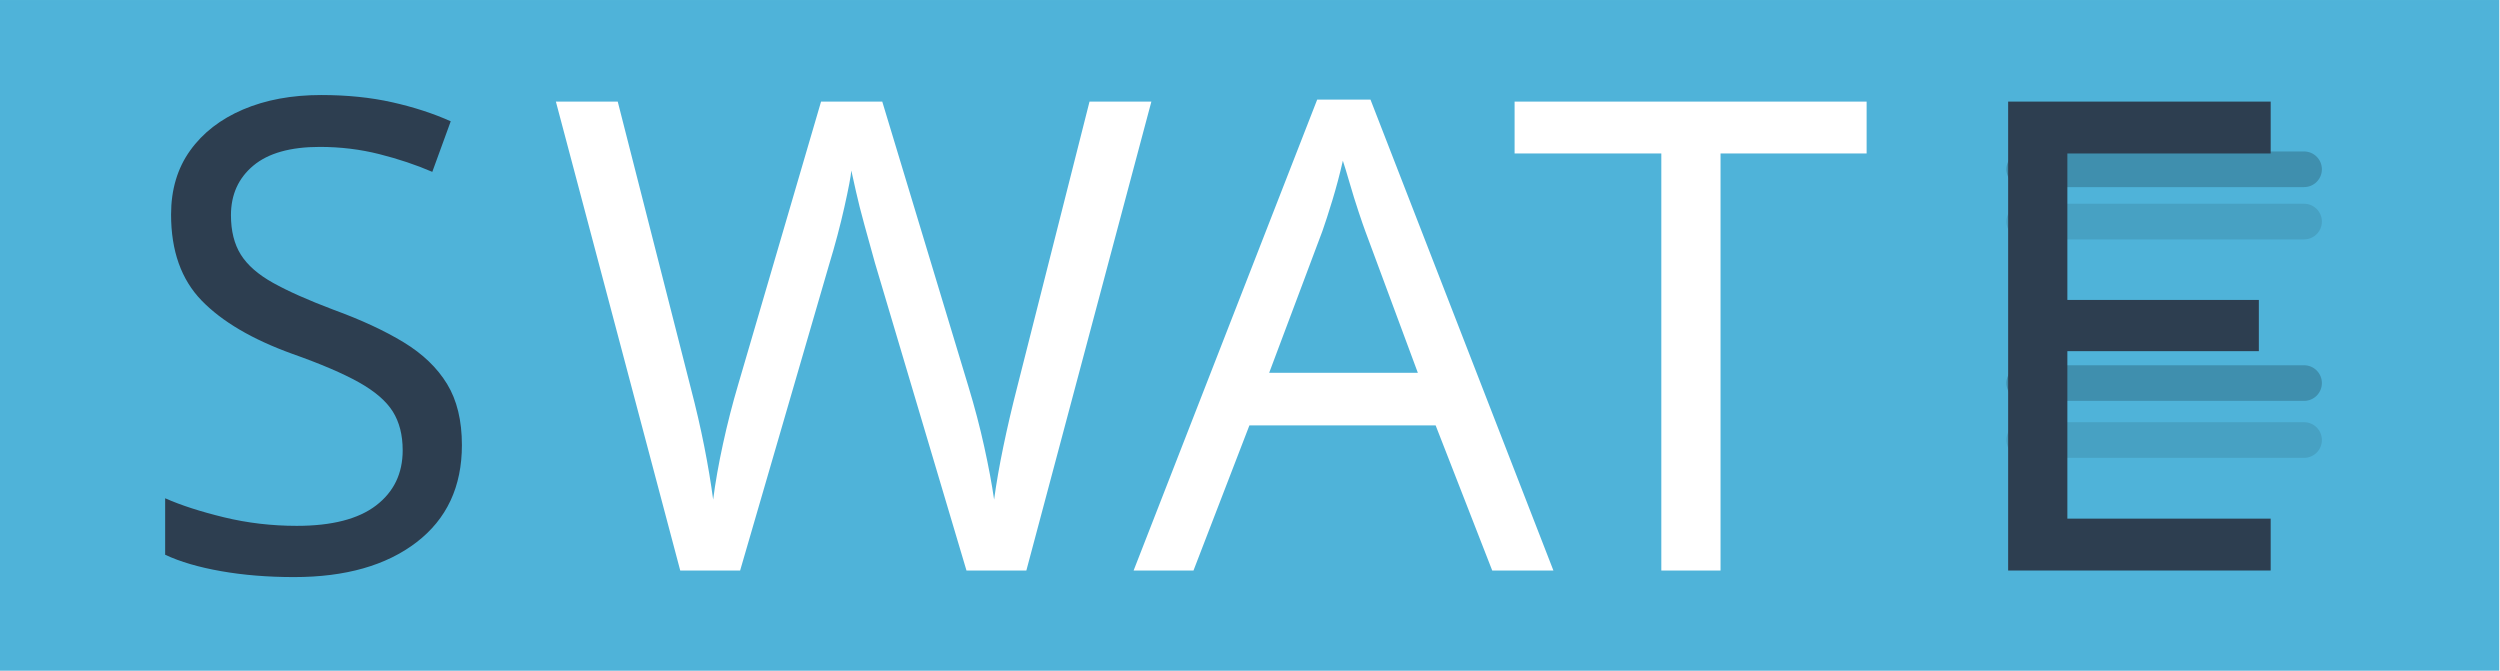
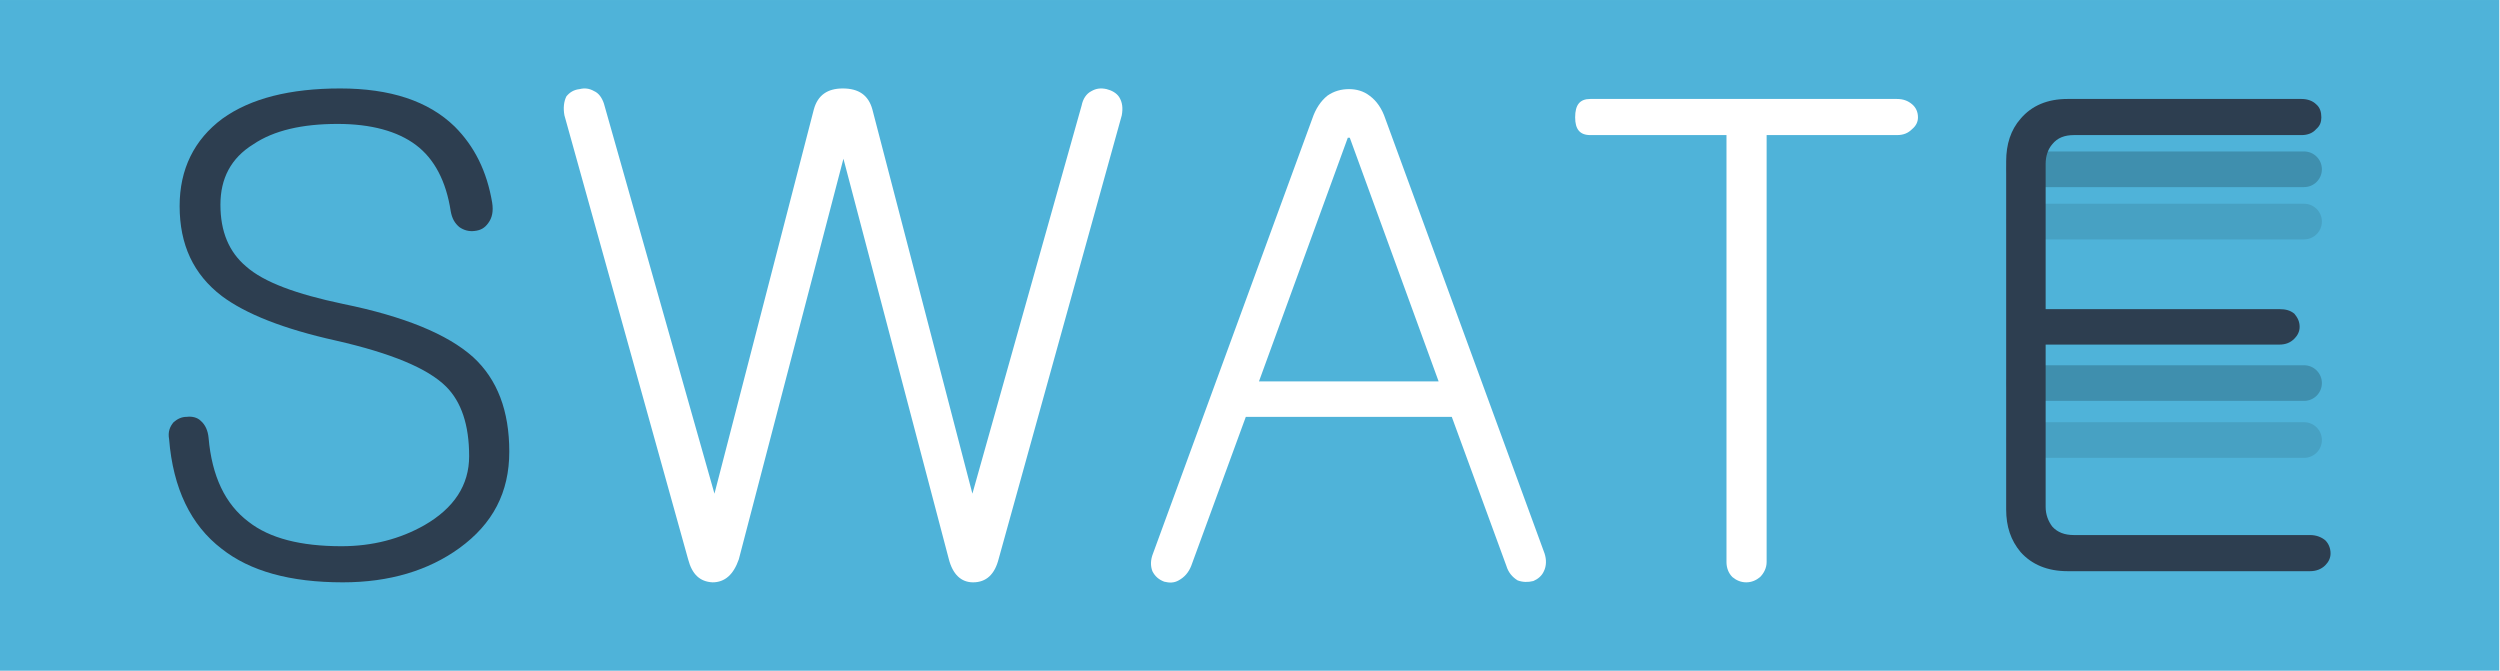
<svg xmlns="http://www.w3.org/2000/svg" width="100%" height="100%" viewBox="0 0 1733 465" version="1.1" xml:space="preserve" style="fill-rule:evenodd;clip-rule:evenodd;stroke-linejoin:round;stroke-miterlimit:2;">
  <g transform="matrix(1,0,0,1,-422.554,-2367.36)">
    <g transform="matrix(1.59489,0,0,1.59489,-597.955,25.5309)">
      <g transform="matrix(0.899173,0,0,0.899173,189.424,493.419)">
        <rect x="500.947" y="1084.24" width="1208.03" height="324.179" style="fill:rgb(79,179,217);" />
      </g>
      <g>
        <g transform="matrix(0.984974,0,0,0.71252,21.0863,603.064)">
          <path d="M1652.79,1517.54C1652.79,1511.54 1649.26,1506.67 1644.93,1506.67L1521.44,1506.67C1517.11,1506.67 1513.59,1511.54 1513.59,1517.54C1513.59,1523.54 1517.11,1528.41 1521.44,1528.41L1644.93,1528.41C1649.26,1528.41 1652.79,1523.54 1652.79,1517.54Z" style="fill:rgb(79,179,217);" />
        </g>
        <g transform="matrix(0.984974,0,0,0.71252,21.0863,578.31)">
          <path d="M1652.79,1517.54C1652.79,1511.54 1649.26,1506.67 1644.93,1506.67L1521.44,1506.67C1517.11,1506.67 1513.59,1511.54 1513.59,1517.54C1513.59,1523.54 1517.11,1528.41 1521.44,1528.41L1644.93,1528.41C1649.26,1528.41 1652.79,1523.54 1652.79,1517.54Z" style="fill:rgb(71,161,195);" />
        </g>
        <g transform="matrix(0.984974,0,0,0.71252,21.0863,553.556)">
          <path d="M1652.79,1517.54C1652.79,1511.54 1649.26,1506.67 1644.93,1506.67L1521.44,1506.67C1517.11,1506.67 1513.59,1511.54 1513.59,1517.54C1513.59,1523.54 1517.11,1528.41 1521.44,1528.41L1644.93,1528.41C1649.26,1528.41 1652.79,1523.54 1652.79,1517.54Z" style="fill:rgb(63,143,174);" />
        </g>
        <g transform="matrix(0.984974,0,0,0.71252,21.0863,506.079)">
          <path d="M1652.79,1517.54C1652.79,1511.54 1649.26,1506.67 1644.93,1506.67L1521.44,1506.67C1517.11,1506.67 1513.59,1511.54 1513.59,1517.54C1513.59,1523.54 1517.11,1528.41 1521.44,1528.41L1644.93,1528.41C1649.26,1528.41 1652.79,1523.54 1652.79,1517.54Z" style="fill:rgb(79,179,217);" />
        </g>
        <g transform="matrix(0.984974,0,0,0.71252,21.0863,483.355)">
          <path d="M1652.79,1517.54C1652.79,1511.54 1649.26,1506.67 1644.93,1506.67L1521.44,1506.67C1517.11,1506.67 1513.59,1511.54 1513.59,1517.54C1513.59,1523.54 1517.11,1528.41 1521.44,1528.41L1644.93,1528.41C1649.26,1528.41 1652.79,1523.54 1652.79,1517.54Z" style="fill:rgb(71,161,195);" />
        </g>
        <g transform="matrix(0.984974,0,0,0.71252,21.0863,460.631)">
          <path d="M1652.79,1517.54C1652.79,1511.54 1649.26,1506.67 1644.93,1506.67L1521.44,1506.67C1517.11,1506.67 1513.59,1511.54 1513.59,1517.54C1513.59,1523.54 1517.11,1528.41 1521.44,1528.41L1644.93,1528.41C1649.26,1528.41 1652.79,1523.54 1652.79,1517.54Z" style="fill:rgb(63,143,174);" />
        </g>
      </g>
      <g transform="matrix(0.428774,0,0,0.427961,697.058,1716.3)">
-         <text x="0px" y="0px" style="font-family:'Gulim', sans-serif;font-size:667px;fill:rgb(45,62,80);">S</text>
-         <text x="422.086px" y="0px" style="font-family:'Gulim', sans-serif;font-size:667px;fill:white;">WAT</text>
-         <text x="1837.51px" y="0px" style="font-family:'Gulim', sans-serif;font-size:667px;fill:rgb(45,62,80);">E</text>
+         <g transform="matrix(667,0,0,667,0,0)">
+           <path d="M0.317,-0.734C0.241,-0.734 0.181,-0.719 0.138,-0.688C0.095,-0.656 0.073,-0.611 0.073,-0.555C0.073,-0.496 0.094,-0.451 0.137,-0.418C0.173,-0.391 0.23,-0.368 0.311,-0.35C0.394,-0.331 0.45,-0.308 0.478,-0.28C0.501,-0.257 0.513,-0.222 0.513,-0.174C0.513,-0.13 0.49,-0.095 0.445,-0.069C0.408,-0.048 0.366,-0.037 0.319,-0.037C0.257,-0.037 0.21,-0.049 0.178,-0.074C0.142,-0.101 0.122,-0.144 0.117,-0.202C0.116,-0.213 0.112,-0.222 0.105,-0.228C0.1,-0.233 0.092,-0.235 0.084,-0.234C0.076,-0.234 0.07,-0.231 0.064,-0.226C0.058,-0.219 0.055,-0.211 0.057,-0.2C0.063,-0.125 0.09,-0.069 0.137,-0.033C0.18,0.001 0.241,0.018 0.321,0.018C0.392,0.018 0.451,0 0.498,-0.034C0.549,-0.071 0.574,-0.119 0.574,-0.181C0.574,-0.243 0.556,-0.291 0.519,-0.325C0.48,-0.36 0.414,-0.387 0.321,-0.406C0.25,-0.421 0.201,-0.439 0.174,-0.463C0.148,-0.485 0.135,-0.516 0.135,-0.557C0.135,-0.597 0.151,-0.628 0.185,-0.649C0.216,-0.67 0.259,-0.68 0.313,-0.68C0.364,-0.68 0.404,-0.669 0.432,-0.648C0.46,-0.627 0.478,-0.593 0.485,-0.547C0.487,-0.536 0.491,-0.529 0.498,-0.523C0.505,-0.518 0.513,-0.516 0.521,-0.517C0.531,-0.518 0.537,-0.522 0.542,-0.529C0.548,-0.537 0.55,-0.547 0.548,-0.56C0.54,-0.608 0.521,-0.646 0.491,-0.676C0.451,-0.715 0.393,-0.734 0.317,-0.734Z" style="fill:rgb(45,62,80);fill-rule:nonzero;" />
+         </g>
+         <g transform="matrix(667,0,0,667,422.086,0)">
+           <path d="M0.025,-0.693L0.213,-0.017C0.219,0.006 0.231,0.017 0.25,0.018C0.269,0.018 0.282,0.006 0.29,-0.017L0.449,-0.627L0.609,-0.018C0.615,0.006 0.628,0.018 0.646,0.018C0.666,0.018 0.679,0.006 0.685,-0.018L0.872,-0.693C0.874,-0.704 0.873,-0.713 0.868,-0.721C0.864,-0.727 0.857,-0.731 0.849,-0.733C0.84,-0.735 0.833,-0.734 0.826,-0.73C0.818,-0.726 0.813,-0.718 0.811,-0.708L0.645,-0.117L0.493,-0.702C0.487,-0.724 0.472,-0.734 0.448,-0.734C0.425,-0.734 0.41,-0.724 0.404,-0.702L0.253,-0.117L0.085,-0.711C0.082,-0.72 0.077,-0.727 0.07,-0.73C0.063,-0.734 0.056,-0.735 0.048,-0.733C0.039,-0.732 0.033,-0.728 0.028,-0.722C0.024,-0.714 0.023,-0.704 0.025,-0.693Z" style="fill:white;fill-rule:nonzero;" />
+         </g>
+         <g transform="matrix(667,0,0,667,1018.74,0)">
+           <path d="M0.186,-0.288L0.321,-0.659L0.324,-0.659L0.459,-0.288L0.186,-0.288ZM0.267,-0.688L0.025,-0.026C0.021,-0.016 0.021,-0.007 0.024,0.001C0.028,0.009 0.034,0.014 0.042,0.017C0.05,0.019 0.057,0.019 0.064,0.015C0.073,0.01 0.079,0.003 0.083,-0.007L0.166,-0.234L0.479,-0.234L0.562,-0.007C0.565,0.003 0.571,0.01 0.579,0.015C0.587,0.018 0.595,0.018 0.603,0.016C0.61,0.013 0.616,0.008 0.619,0.001C0.623,-0.007 0.623,-0.017 0.62,-0.026L0.378,-0.688C0.373,-0.703 0.365,-0.715 0.354,-0.723C0.345,-0.73 0.334,-0.733 0.323,-0.733C0.311,-0.733 0.3,-0.73 0.29,-0.723C0.28,-0.715 0.272,-0.703 0.267,-0.688Z" style="fill:white;fill-rule:nonzero;" />
+         </g>
+         <g transform="matrix(667,0,0,667,1449.29,0)">
+           <path d="M0.51,-0.718L0.044,-0.718C0.028,-0.718 0.021,-0.709 0.021,-0.69C0.021,-0.672 0.028,-0.663 0.044,-0.663L0.251,-0.663L0.251,-0.013C0.251,-0.004 0.254,0.004 0.26,0.01C0.266,0.015 0.273,0.018 0.281,0.018C0.289,0.018 0.296,0.015 0.302,0.01C0.308,0.004 0.312,-0.004 0.312,-0.013L0.312,-0.663L0.51,-0.663C0.52,-0.663 0.527,-0.666 0.533,-0.672C0.539,-0.677 0.542,-0.683 0.542,-0.69C0.542,-0.698 0.539,-0.705 0.533,-0.71C0.527,-0.715 0.52,-0.718 0.51,-0.718Z" style="fill:white;fill-rule:nonzero;" />
+         </g>
+         <g transform="matrix(667,0,0,667,1837.51,0)">
+           <path d="M0.543,-0.718L0.187,-0.718C0.157,-0.718 0.133,-0.708 0.116,-0.688C0.101,-0.671 0.094,-0.649 0.094,-0.623L0.094,-0.093C0.094,-0.067 0.101,-0.046 0.116,-0.028C0.133,-0.009 0.157,0.001 0.187,0.001L0.556,0.001C0.565,0.001 0.573,-0.002 0.579,-0.008C0.584,-0.013 0.587,-0.019 0.587,-0.026C0.587,-0.034 0.584,-0.041 0.579,-0.046C0.573,-0.051 0.565,-0.054 0.556,-0.054L0.197,-0.054C0.183,-0.054 0.172,-0.058 0.164,-0.067C0.158,-0.075 0.154,-0.085 0.154,-0.097L0.154,-0.344L0.509,-0.344C0.519,-0.344 0.526,-0.347 0.532,-0.353C0.537,-0.358 0.54,-0.364 0.54,-0.371C0.54,-0.379 0.537,-0.385 0.532,-0.391C0.526,-0.396 0.519,-0.398 0.509,-0.398L0.154,-0.398L0.154,-0.619C0.154,-0.632 0.158,-0.642 0.164,-0.649C0.172,-0.659 0.183,-0.663 0.197,-0.663L0.543,-0.663C0.552,-0.663 0.56,-0.666 0.565,-0.672C0.571,-0.677 0.573,-0.683 0.573,-0.69C0.573,-0.698 0.571,-0.705 0.565,-0.71C0.56,-0.715 0.552,-0.718 0.543,-0.718Z" style="fill:rgb(45,62,80);fill-rule:nonzero;" />
+         </g>
      </g>
    </g>
  </g>
</svg>
